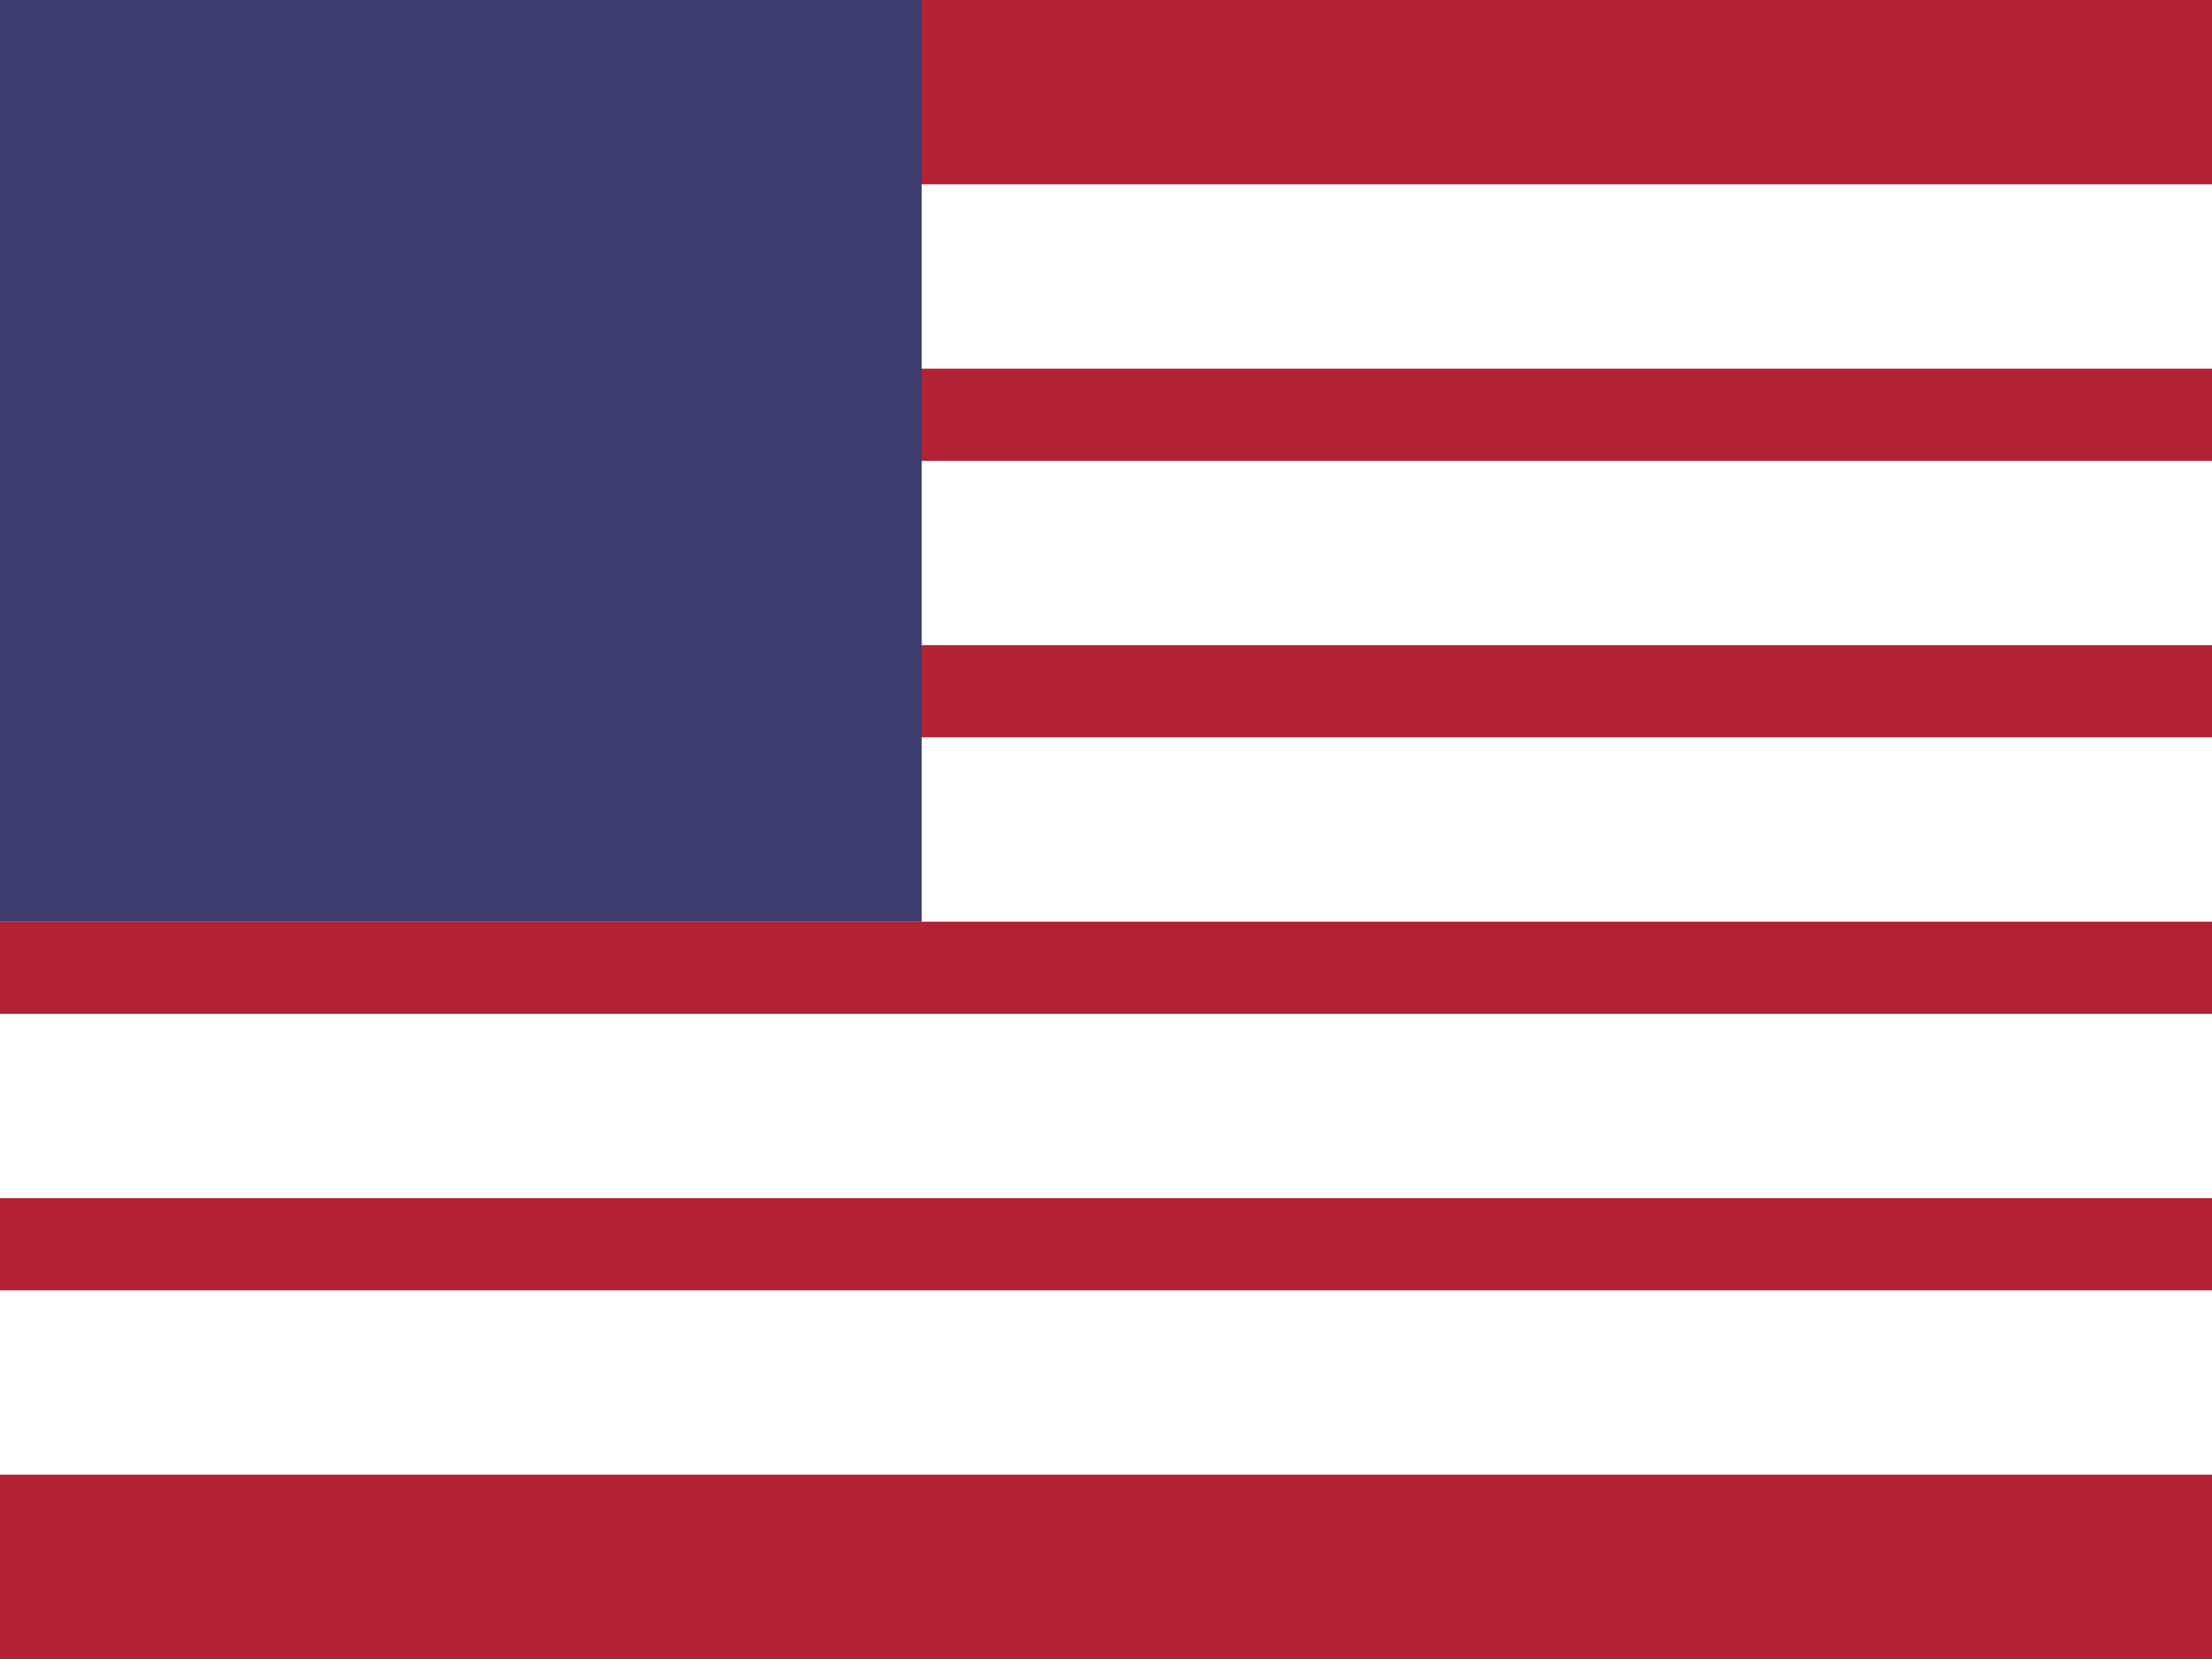
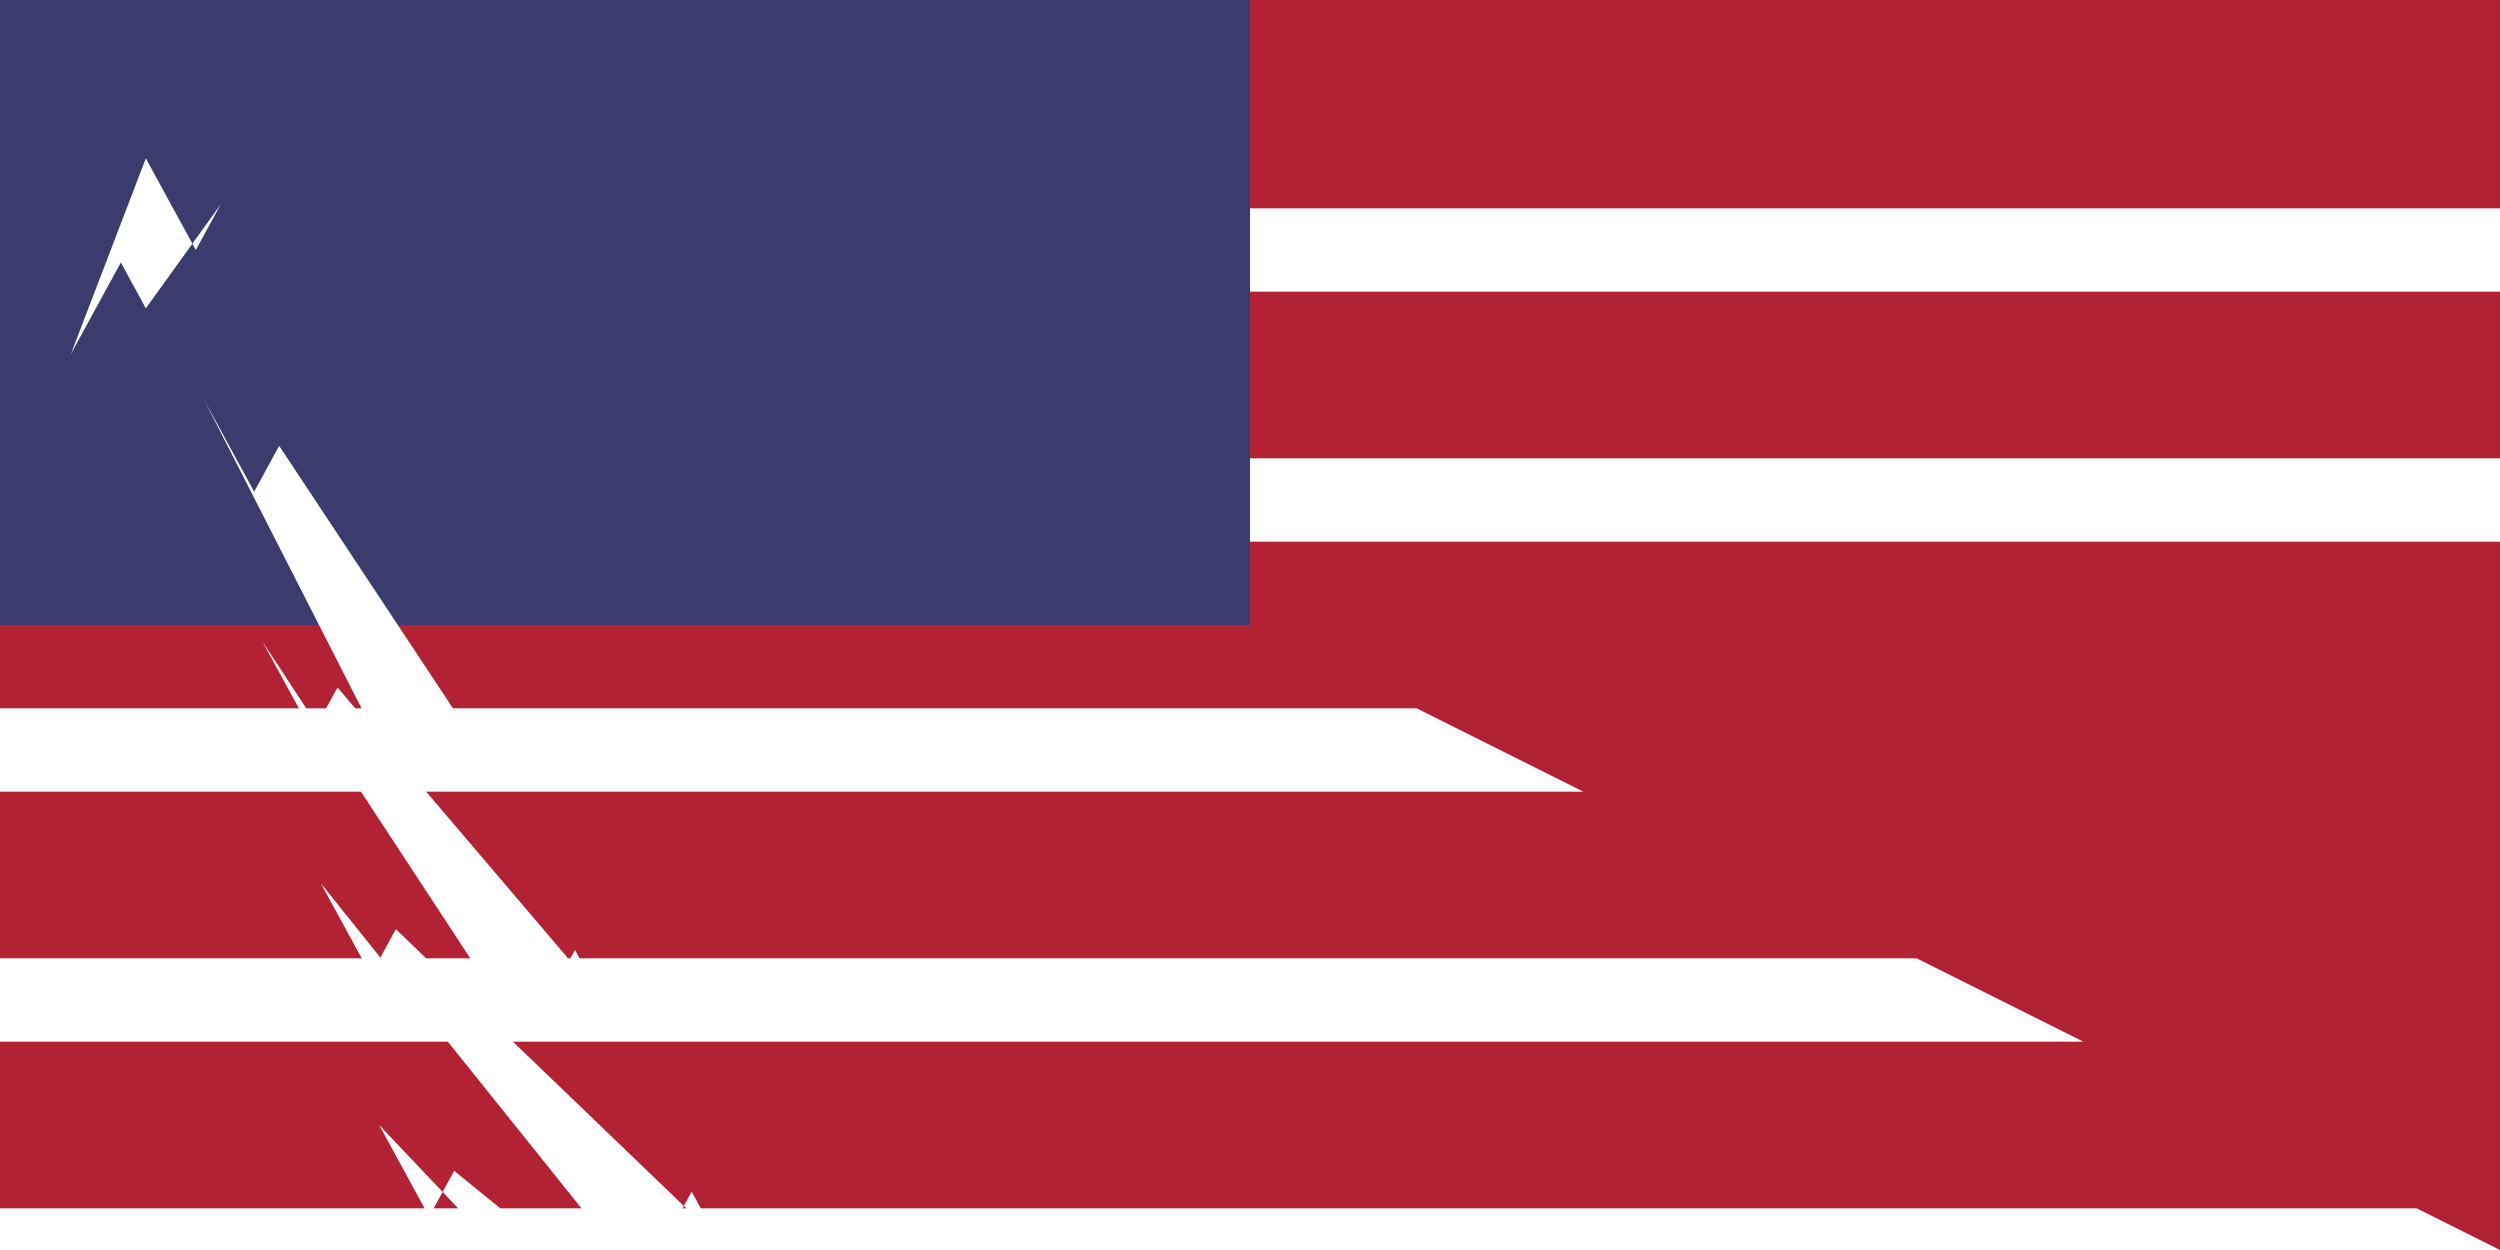
- <svg xmlns="http://www.w3.org/2000/svg" viewBox="0 0 24 18" width="24" height="18">
-   <rect width="24" height="18" fill="#B22234" />
-   <rect y="2" width="24" height="2" fill="white" />
-   <rect y="5" width="24" height="2" fill="white" />
-   <rect y="8" width="24" height="2" fill="white" />
-   <rect y="11" width="24" height="2" fill="white" />
-   <rect y="14" width="24" height="2" fill="white" />
-   <rect width="10" height="10" fill="#3C3B6E" />
+ <svg xmlns="http://www.w3.org/2000/svg" viewBox="0 0 60 30" width="32" height="16">
+   <clipPath id="a">
+     <path d="M0 0v30h60V0z" />
+   </clipPath>
+   <clipPath id="b">
+     <path d="M30 15v15H0V0h60v30zm0 0v15h30v-15z" />
+   </clipPath>
+   <g clip-path="url(#a)">
+     <path d="M0 0h60v30H0z" fill="#B22234" />
+     <g stroke="#fff" stroke-width="2">
+       <path d="M0 6h60M0 12h60M0 18h60M0 24h60M0 30h60" clip-path="url(#b)" />
+     </g>
+     <path d="M0 0h30v15H0z" fill="#3C3B6E" />
+     <g fill="#fff">
+       <path d="M3.5 3.8l.6 1.1.6 1.1.6-1.1L3.5 7.4l-.6-1.1-.6 1.1-.6 1.1zm1.4 5.8l.6 1.1.6 1.1.6-1.1l4.9 7.4l-.6-1.1-.6 1.1-.6 1.1zm1.4 5.8l.6 1.1.6 1.1.6-1.1l6.3 7.4-.6-1.1-.6 1.1-.6 1.1zm1.4 5.8l.6 1.1.6 1.1.6-1.1l7.7 7.4-.6-1.1-.6 1.1-.6 1.1zm1.4 5.8l.6 1.1.6 1.1.6-1.1l9.1 7.4-.6-1.1-.6 1.1-.6 1.1zm1.4 5.8l.6 1.1.6 1.1.6-1.1l10.5 7.4-.6-1.1-.6 1.1-.6 1.1zm1.4 5.8l.6 1.1.6 1.1.6-1.1l11.9 7.4-.6-1.1-.6 1.1-.6 1.1zm1.4 5.8l.6 1.1.6 1.1.6-1.1l13.3 7.4-.6-1.1-.6 1.1-.6 1.1zm1.4 5.8l.6 1.1.6 1.1.6-1.1l14.6 7.4-.6-1.1-.6 1.1-.6 1.1z" />
+     </g>
+   </g>
</svg>
